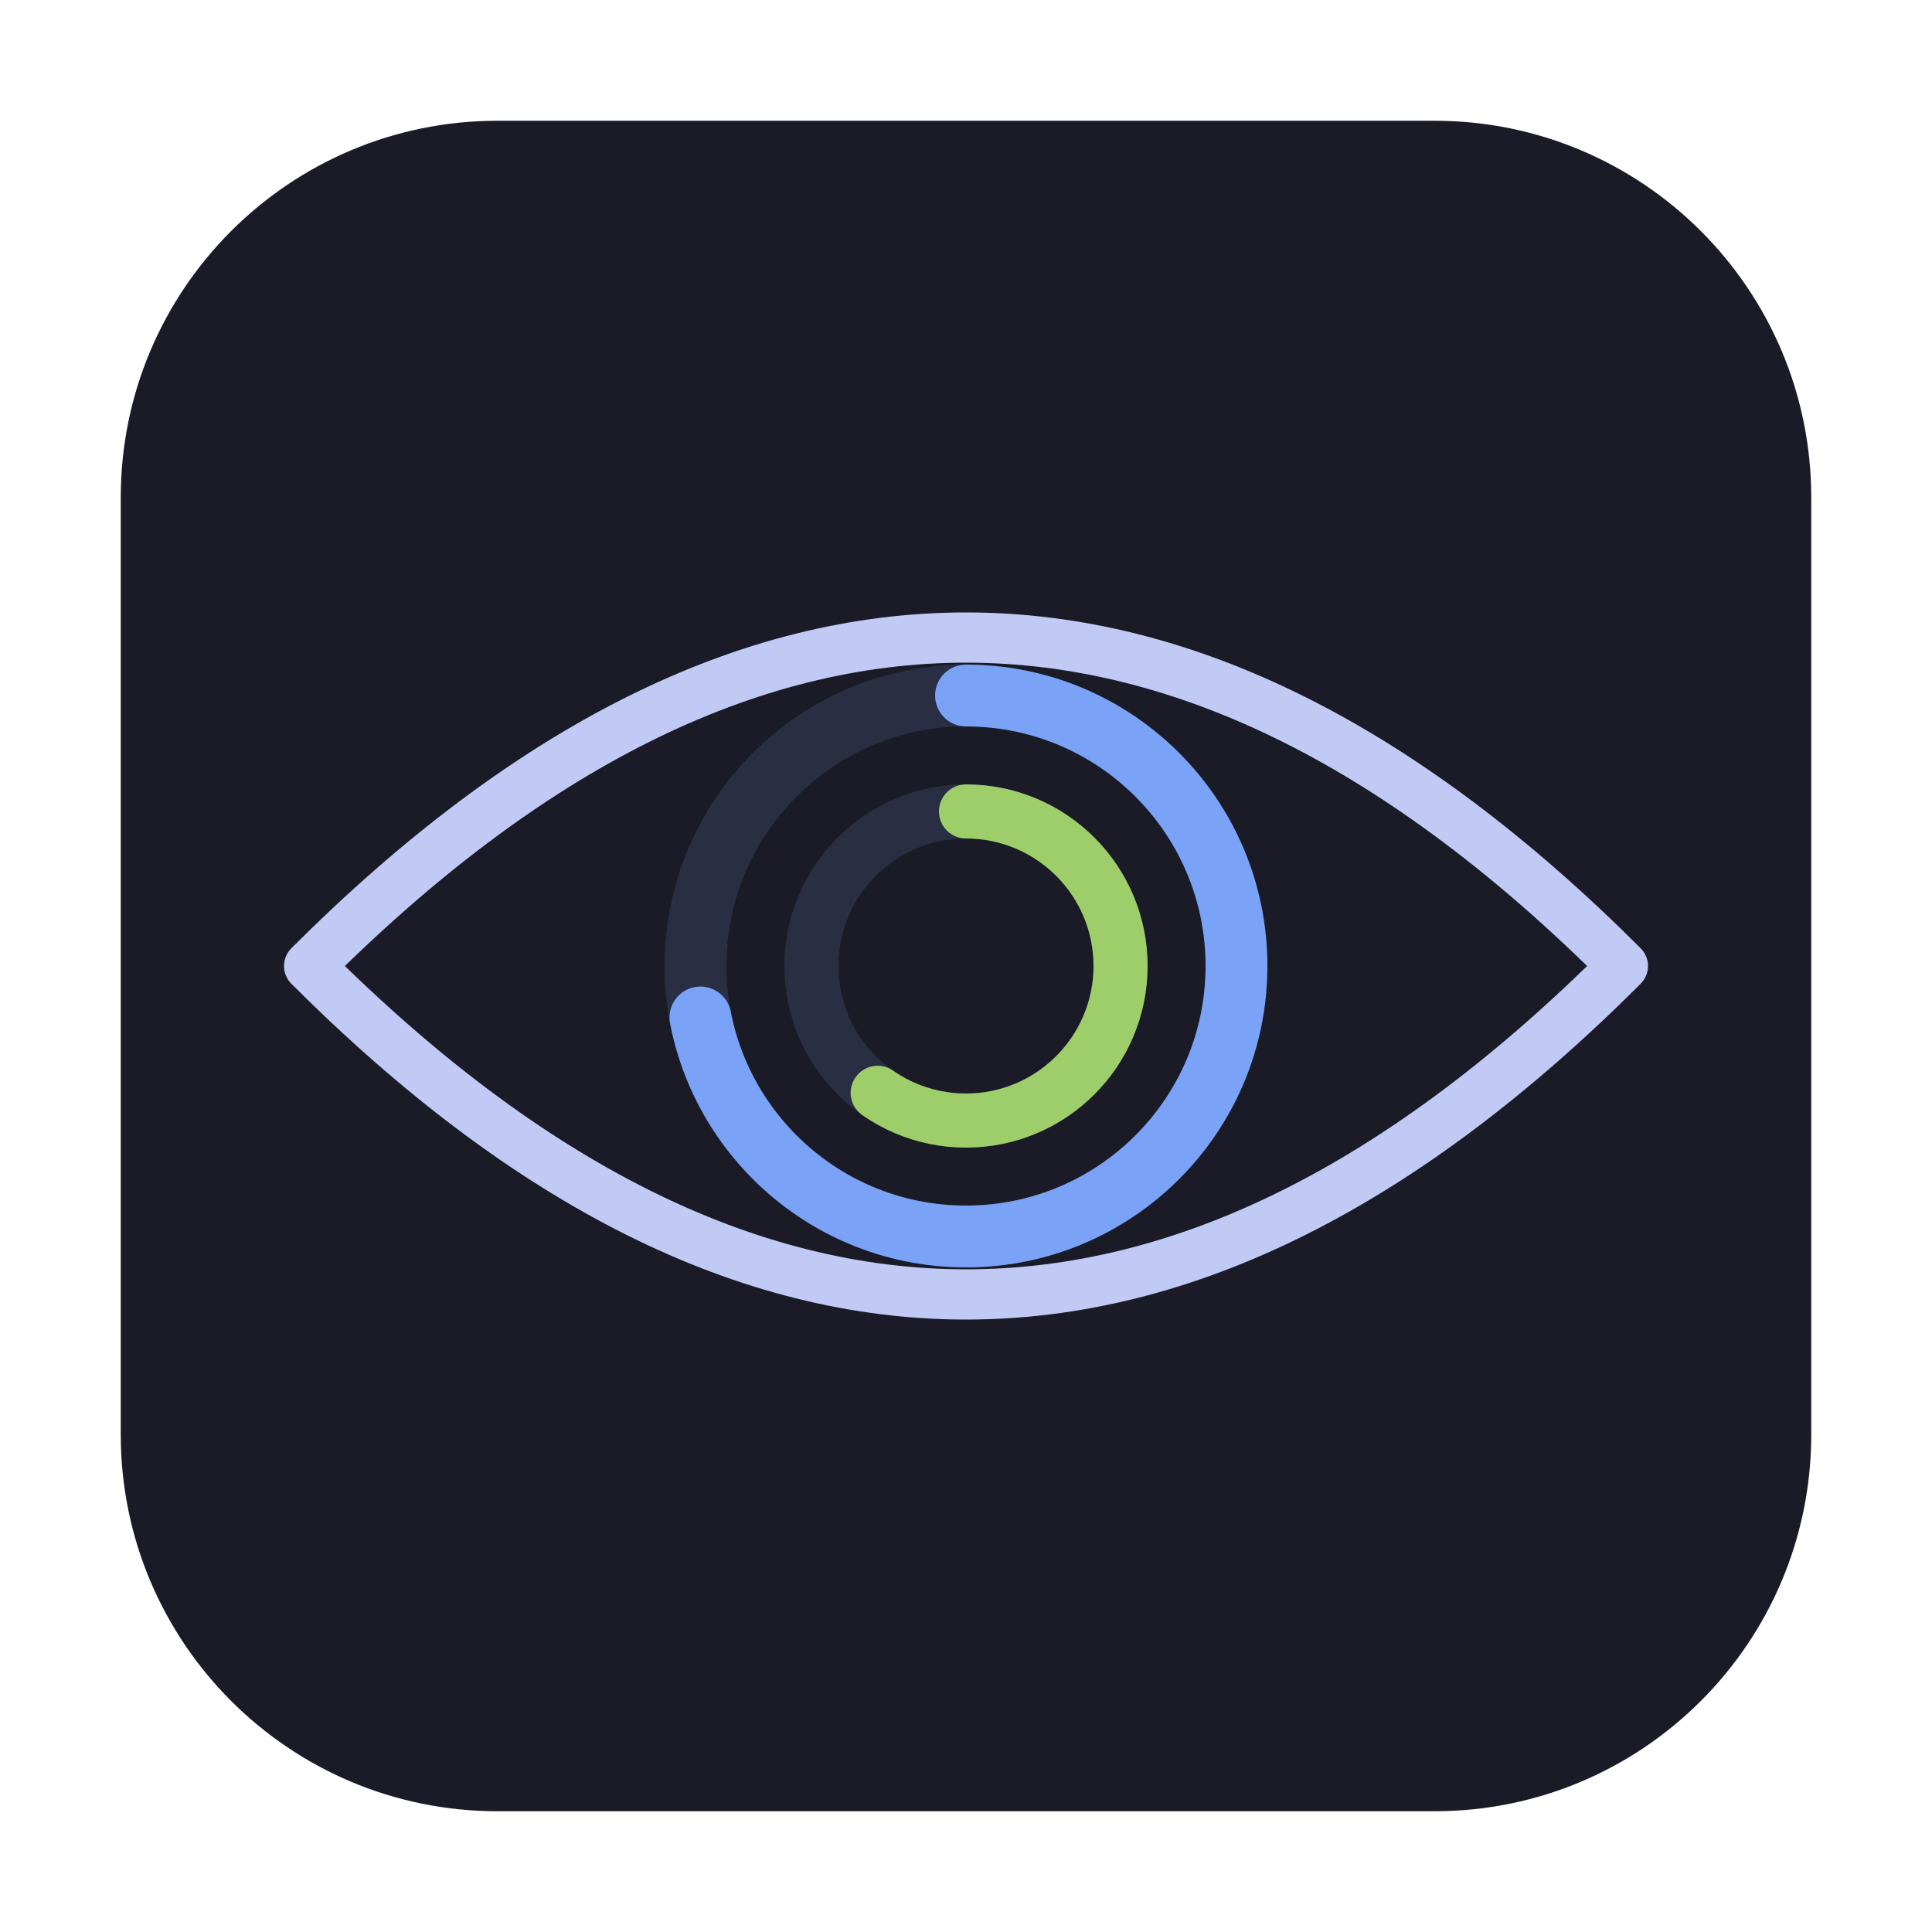
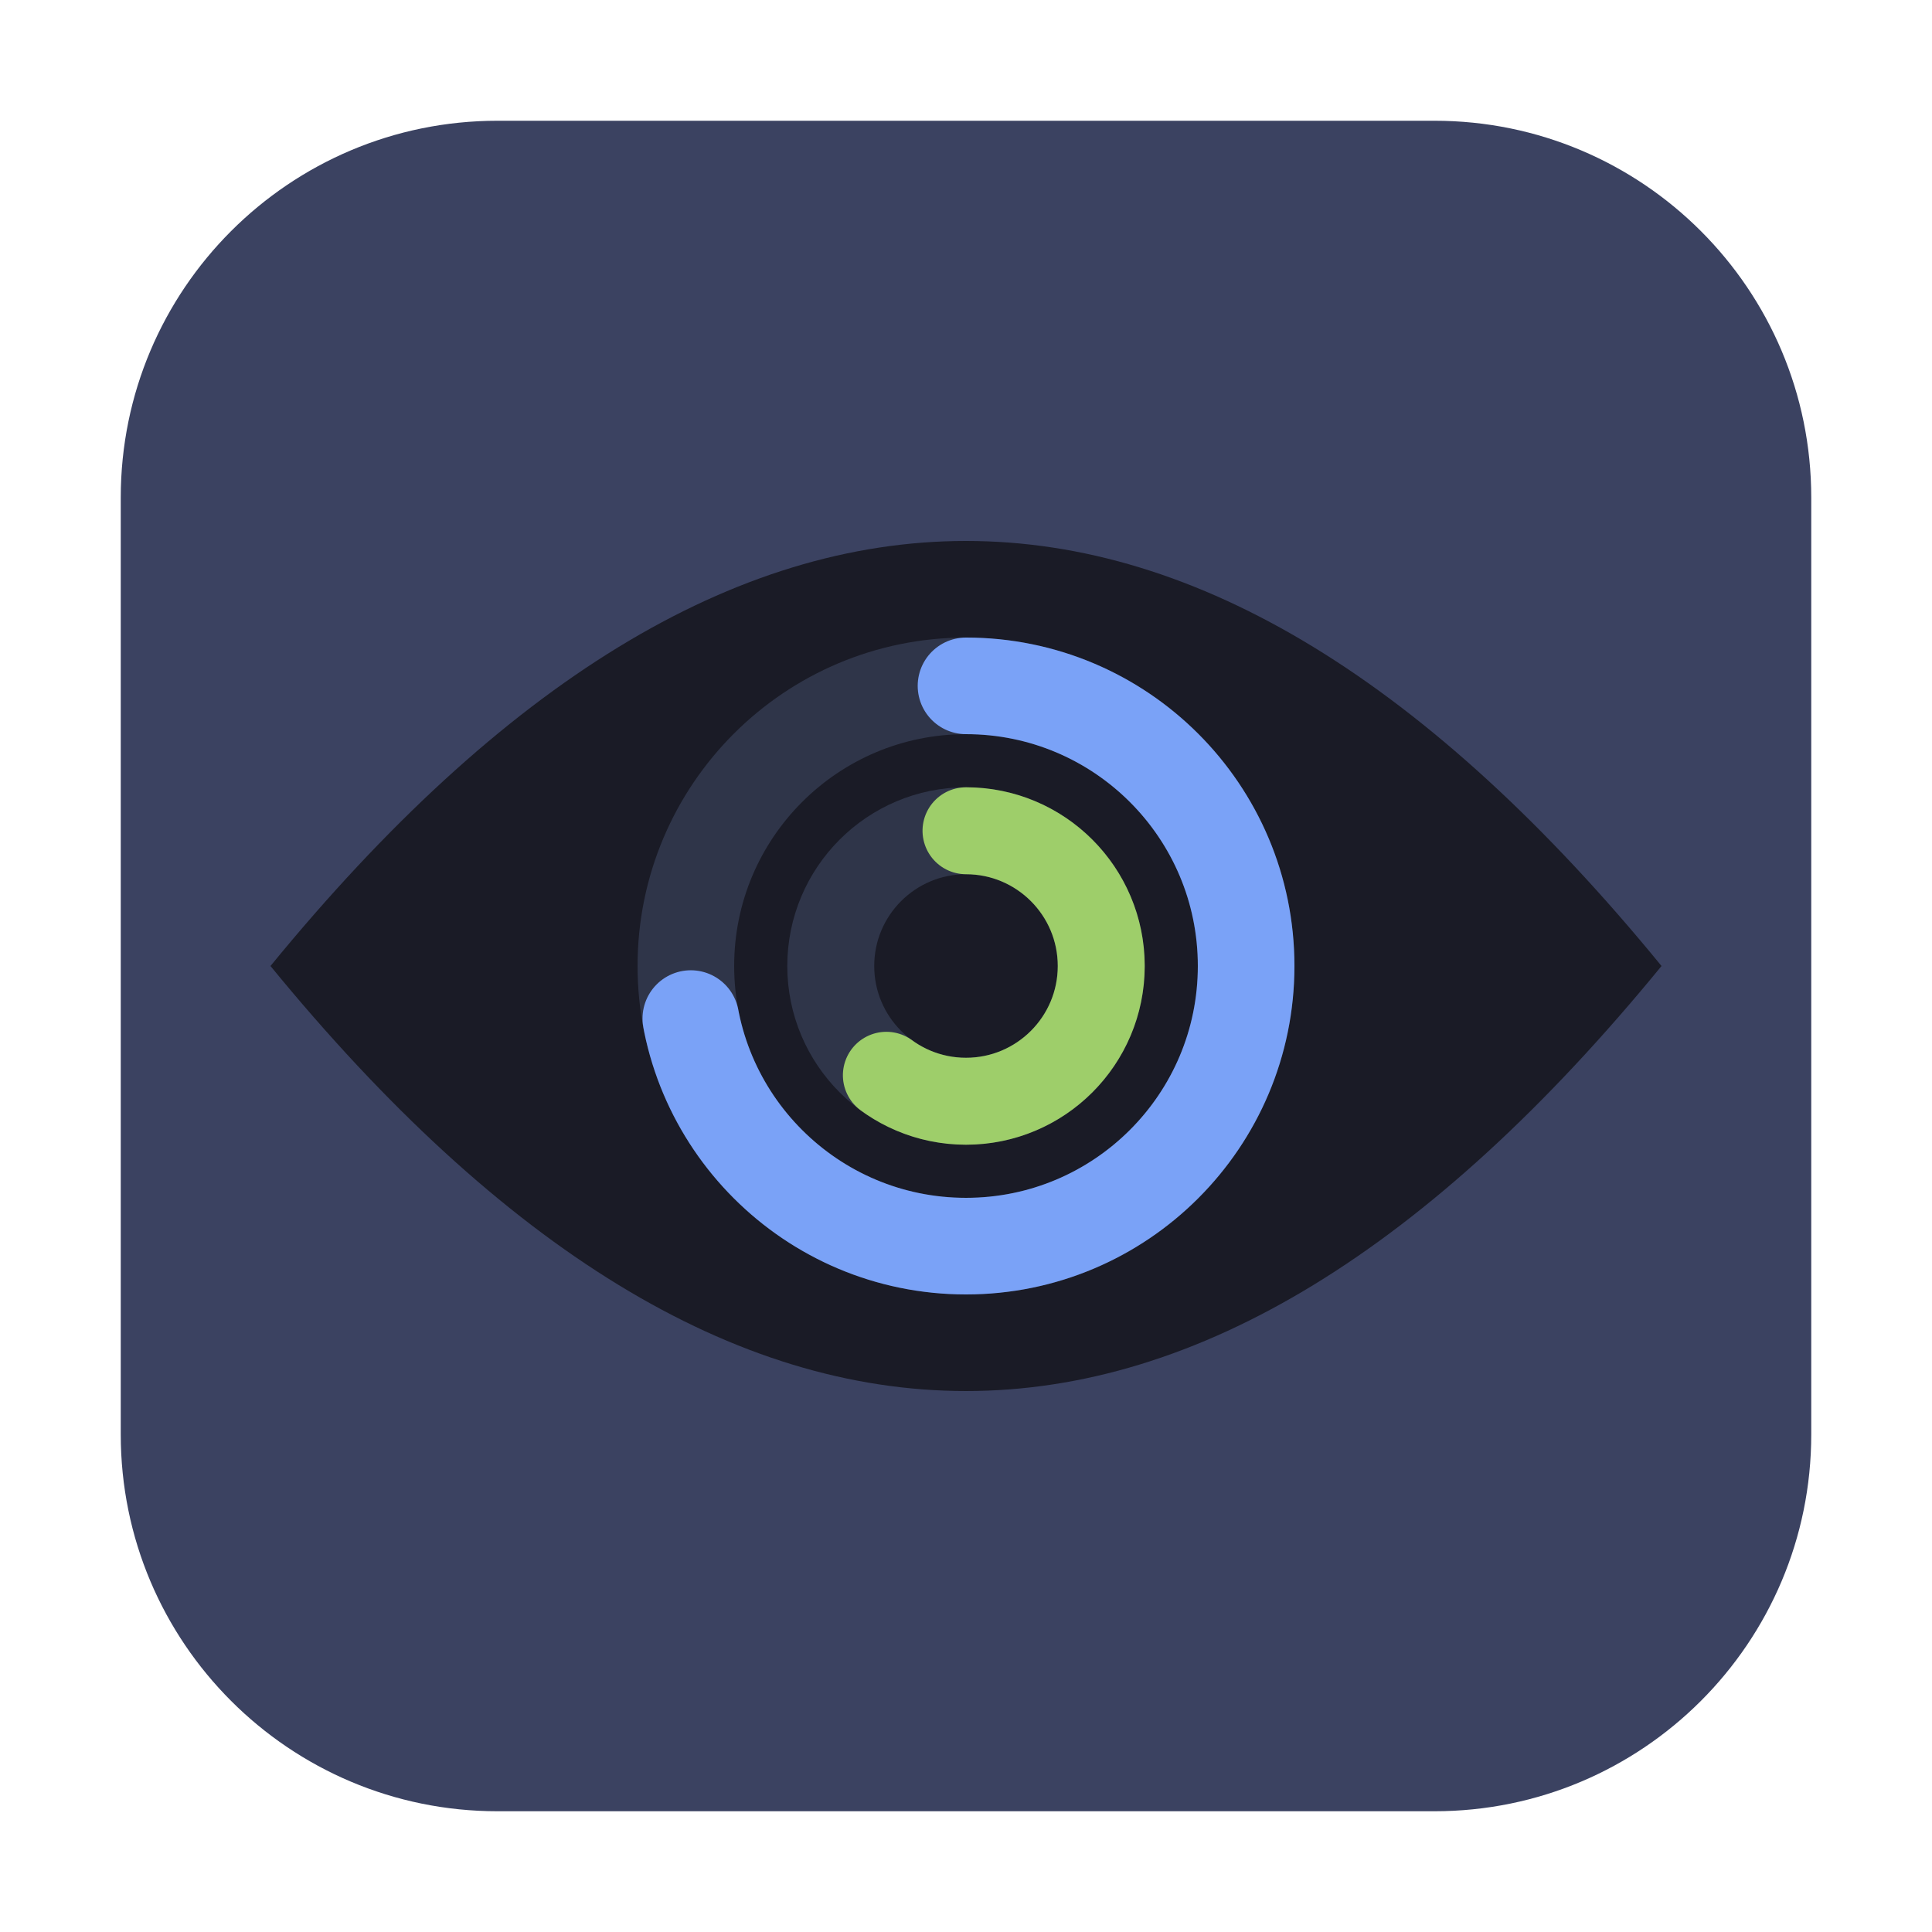
<svg xmlns="http://www.w3.org/2000/svg" viewBox="0 0 100 100">
-   <rect x="6.25" y="6.25" width="87.5" height="87.5" rx="19.5" fill="#1A1B26" />
-   <path d="M16 50 Q50 16 84 50 Q50 84 16 50 Z" fill="none" stroke="#C0CAF5" stroke-width="2.6" stroke-linejoin="round" />
-   <circle cx="50" cy="50" r="14" fill="none" stroke="#292E42" stroke-width="3.2" />
-   <circle cx="50" cy="50" r="14" fill="none" stroke="#7AA2F7" stroke-width="3.2" stroke-linecap="round" stroke-dasharray="63.3 88" transform="rotate(-90 50 50)" />
-   <circle cx="50" cy="50" r="8" fill="none" stroke="#292E42" stroke-width="2.8" />
-   <circle cx="50" cy="50" r="8" fill="none" stroke="#9ECE6A" stroke-width="2.8" stroke-linecap="round" stroke-dasharray="30 50.3" transform="rotate(-90 50 50)" />
+   <rect x="6.25" y="6.25" width="87.5" height="87.5" rx="19.5" fill="#3B4261" />
+   <path d="M14 50 Q50 6 86 50 Q50 94 14 50 Z" fill="#1A1B26" />
+   <circle cx="50" cy="50" r="14.5" fill="none" stroke="#2F3549" stroke-width="5" />
+   <circle cx="50" cy="50" r="14.5" fill="none" stroke="#7AA2F7" stroke-width="5" stroke-linecap="round" stroke-dasharray="65.6 91.1" transform="rotate(-90 50 50)" />
+   <circle cx="50" cy="50" r="7" fill="none" stroke="#2F3549" stroke-width="4.5" />
+   <circle cx="50" cy="50" r="7" fill="none" stroke="#9ECE6A" stroke-width="4.5" stroke-linecap="round" stroke-dasharray="26.4 44" transform="rotate(-90 50 50)" />
</svg>
